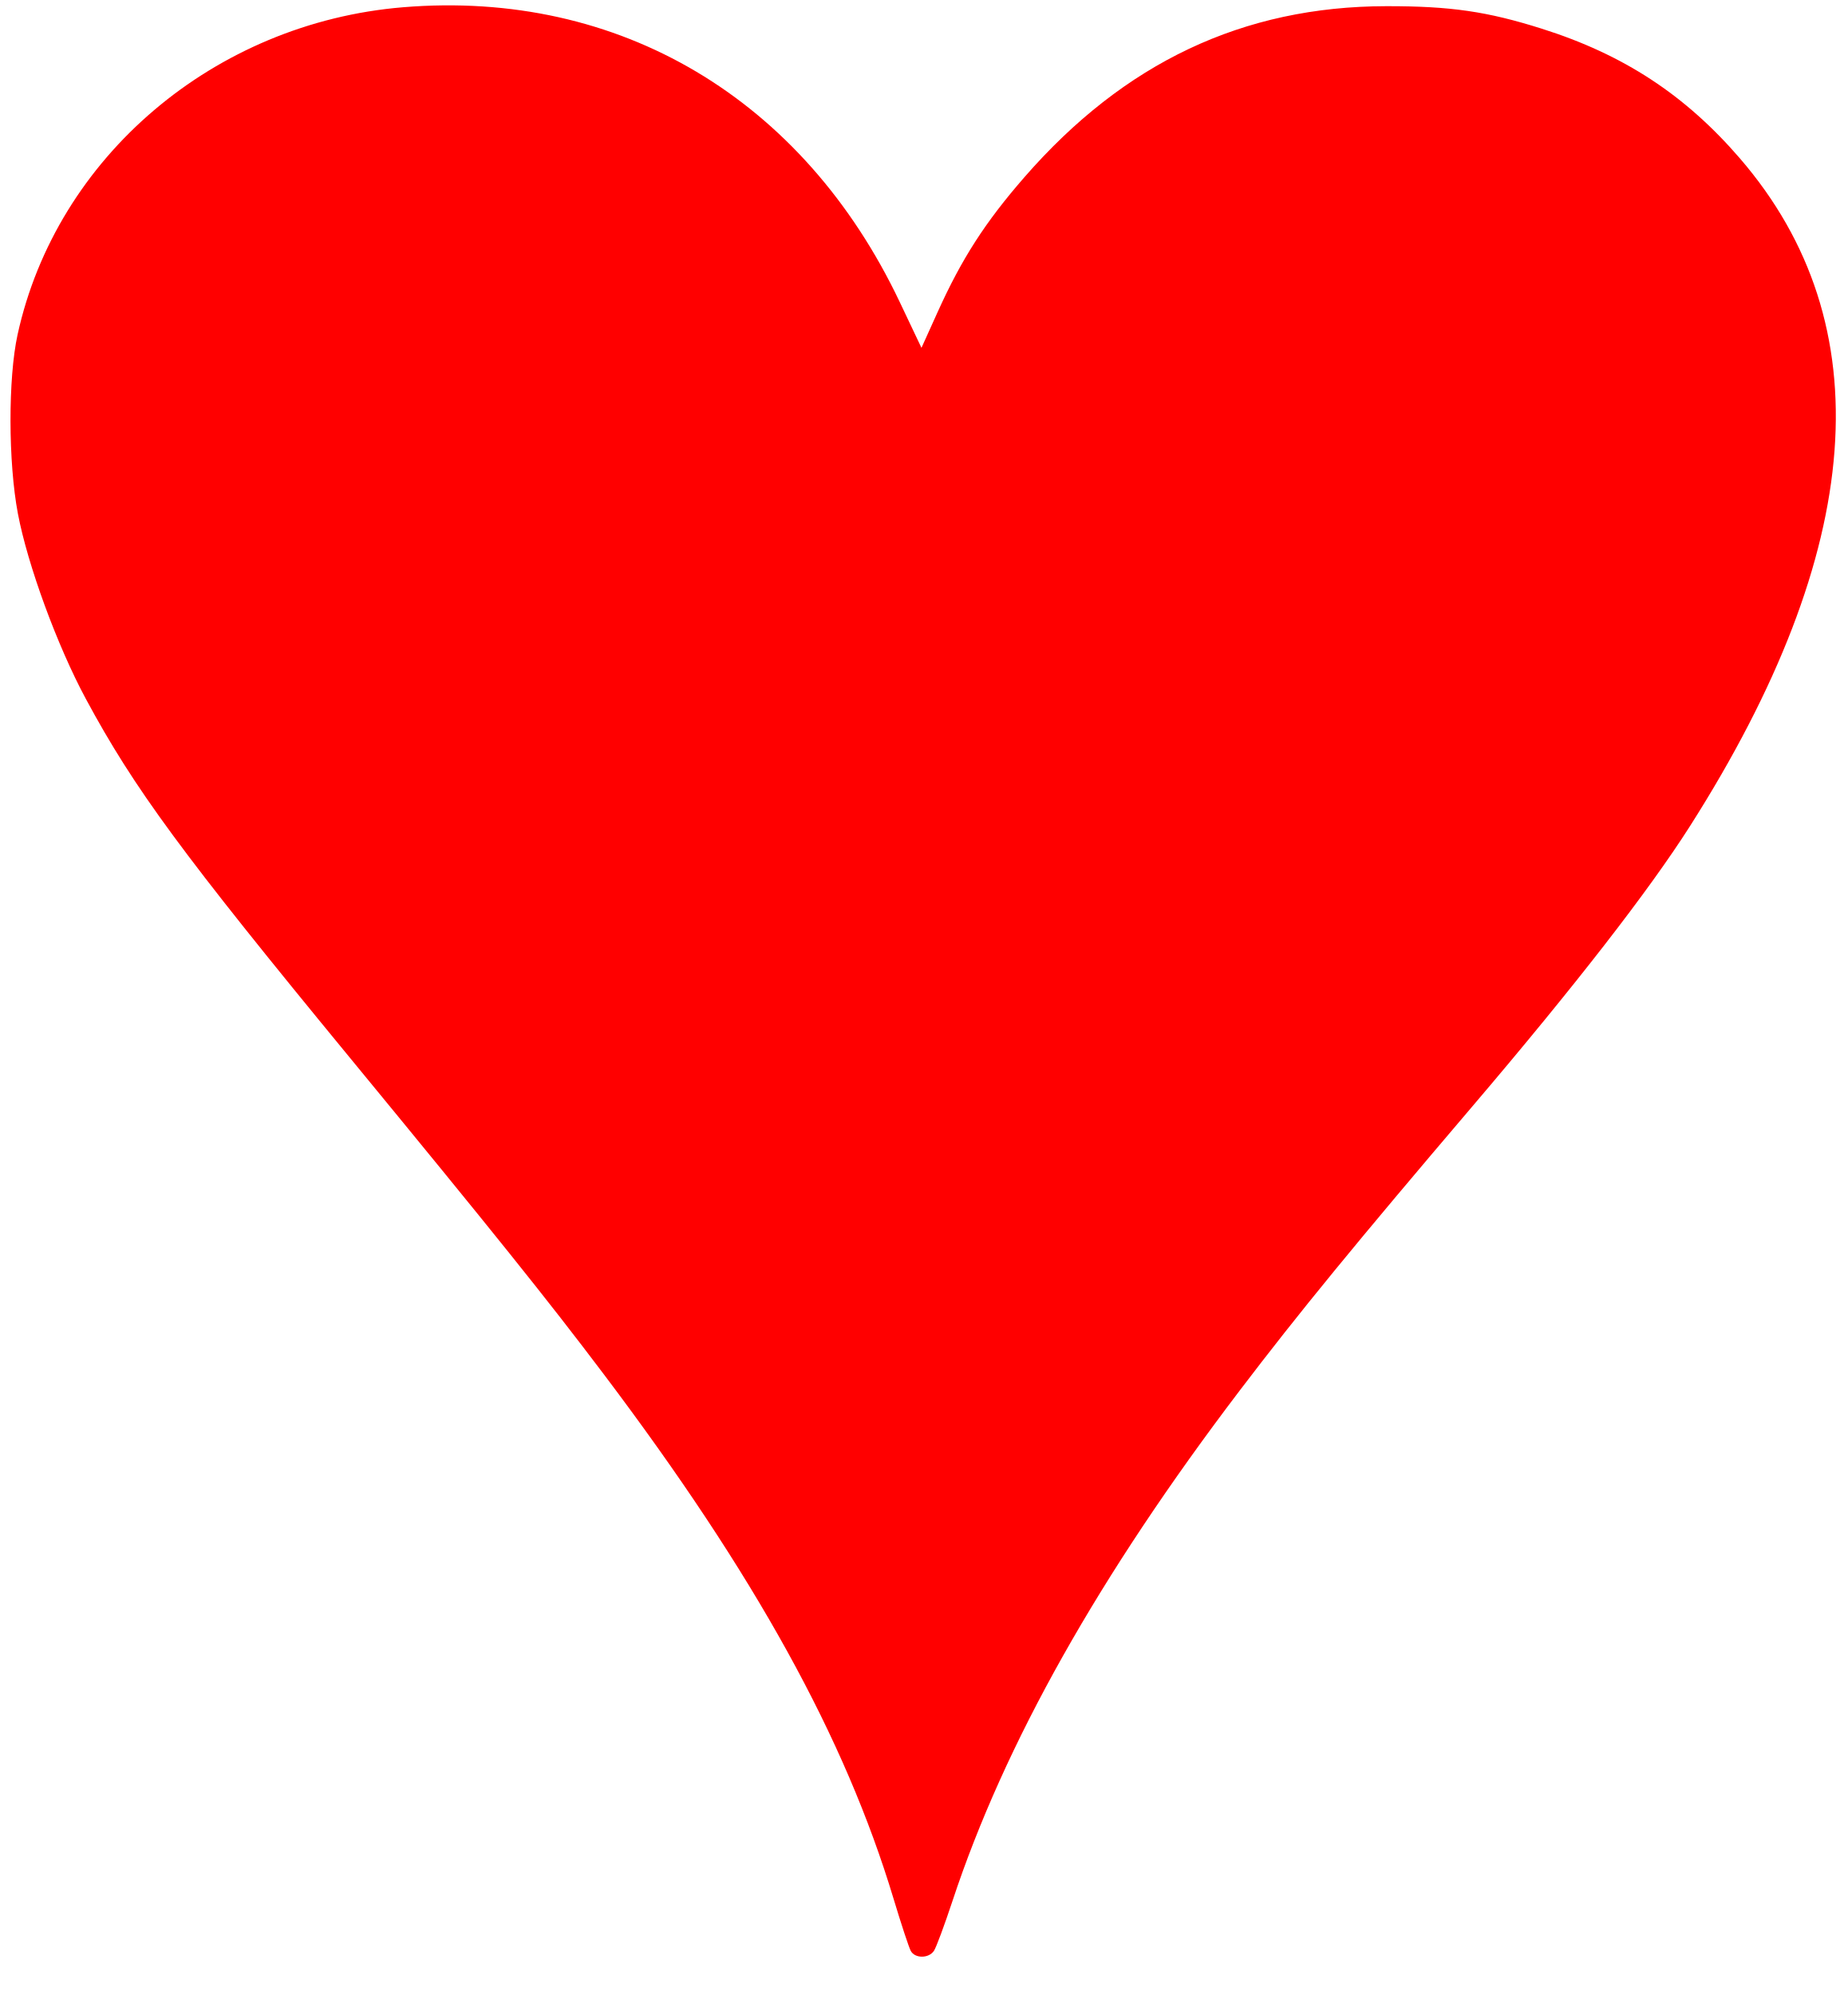
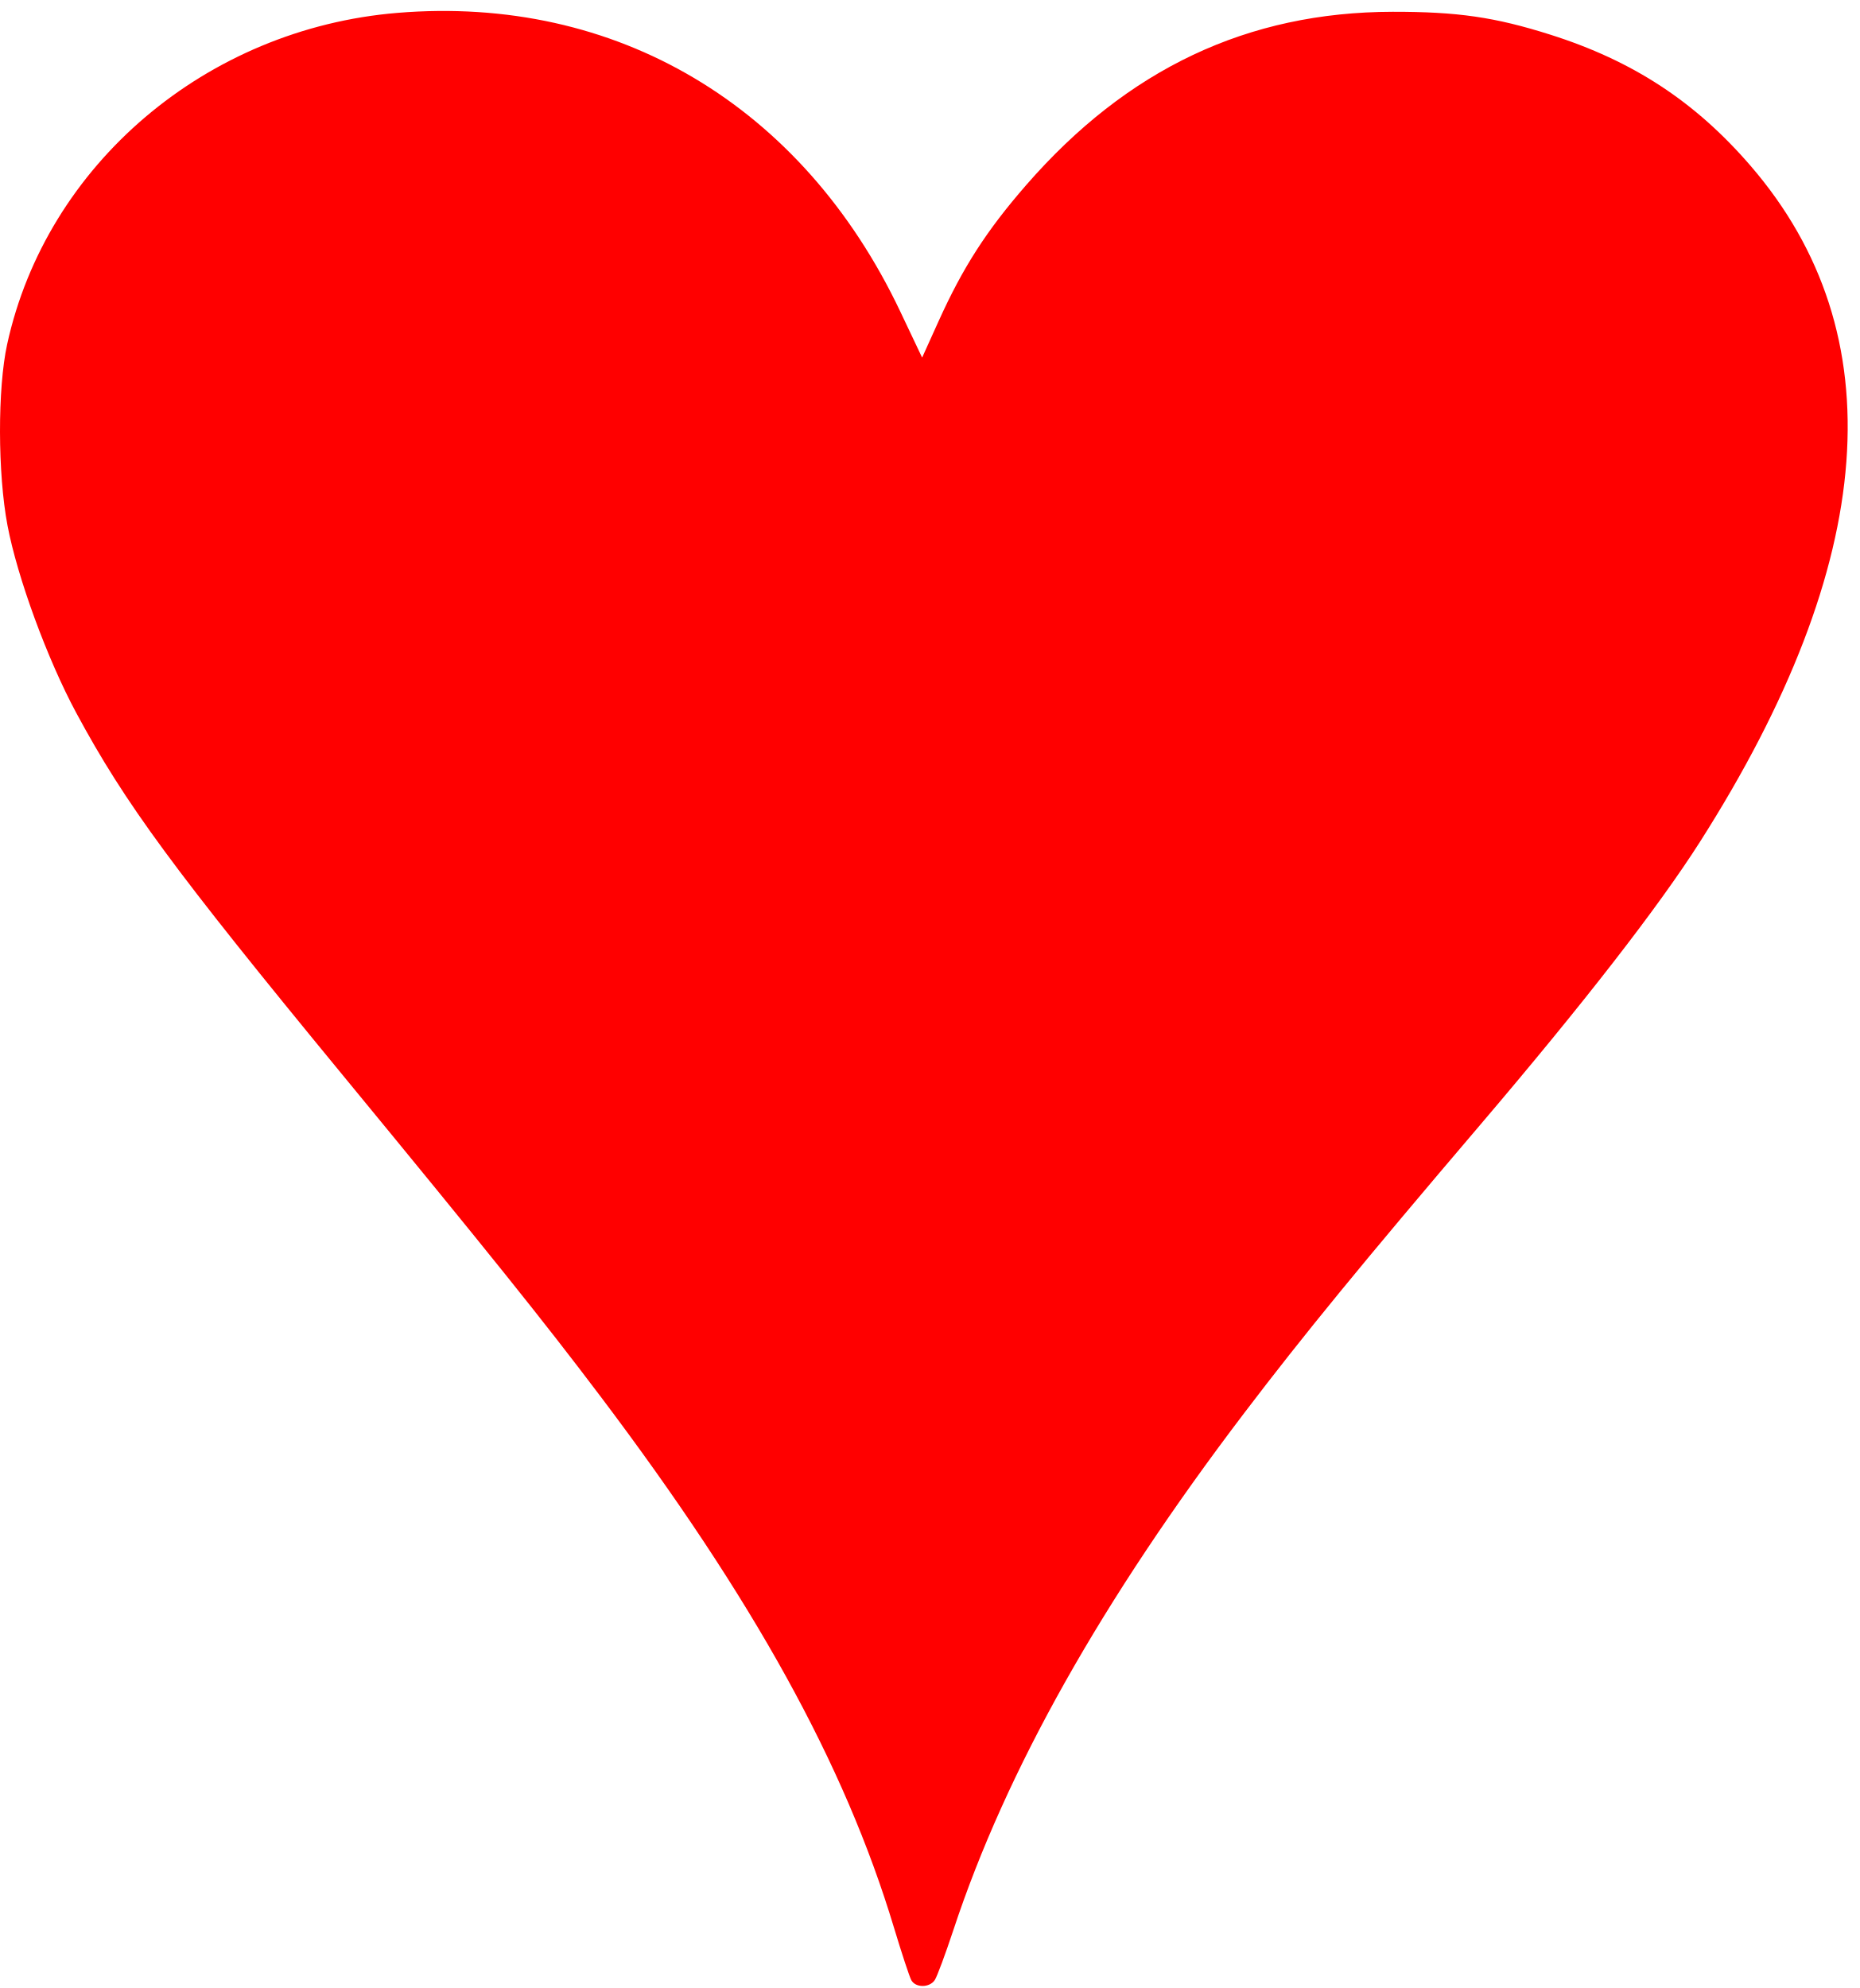
- <svg xmlns="http://www.w3.org/2000/svg" viewBox="43 535 352 380">
-   <path d="M216.5 906.612c-.343-.618-1.818-5.088-3.278-9.933-9.254-30.706-26.433-61.799-55.2-99.912-10.809-14.319-20.982-26.999-48.49-60.437-31.851-38.718-40.975-51.12-50.188-68.228-5.44-10.103-11.078-25.474-12.934-35.263-1.854-9.783-1.884-25.767-.064-34.09 7.403-33.854 37.475-59.394 73.433-62.368 41.193-3.407 76.232 17.402 94.643 56.207l4.111 8.665 3.095-6.846c4.597-10.171 9.025-17.05 16.498-25.634 19.028-21.853 41.674-32.558 68.955-32.596 12.22-.017 19.222.998 29.635 4.293 15.574 4.928 27.298 12.605 37.739 24.713 27.21 31.553 23.988 74.54-9.532 127.187-7.82 12.281-21.928 30.452-41.33 53.232-22.344 26.231-33.26 39.563-44.438 54.265-26.791 35.24-44.81 67.26-54.72 97.243-1.513 4.574-3.097 8.836-3.52 9.471-.986 1.476-3.603 1.494-4.415.031z" style="fill:red;fill-opacity:1" />
+ <svg xmlns="http://www.w3.org/2000/svg" height="371.679" width="347.714" viewBox="0 0 350 370" version="1.1" id="svg4">
+   <defs id="defs4" />
+   <path d="m 171.5,370.593 c -0.343,-0.618 -1.818,-5.088 -3.278,-9.933 -9.254,-30.706 -26.433,-61.799 -55.2,-99.912 -10.809,-14.319 -20.982,-26.999 -48.49,-60.437 -31.851,-38.718 -40.975,-51.12 -50.188,-68.228 -5.44,-10.103 -11.078,-25.474 -12.934,-35.263 -1.854,-9.783 -1.884,-25.767 -0.064,-34.09 C 8.749,28.876 38.821,3.336 74.779,0.362 115.972,-3.045 151.011,17.764 169.422,56.569 l 4.111,8.665 3.095,-6.846 c 4.597,-10.171 9.025,-17.05 16.498,-25.634 19.028,-21.853 41.674,-32.558 68.955,-32.596 12.22,-0.017 19.222,0.998 29.635,4.293 15.574,4.928 27.298,12.605 37.739,24.713 27.21,31.553 23.988,74.54 -9.532,127.187 -7.82,12.281 -21.928,30.452 -41.33,53.232 -22.344,26.231 -33.26,39.563 -44.438,54.265 -26.791,35.24 -44.81,67.26 -54.72,97.243 -1.513,4.574 -3.097,8.836 -3.52,9.471 -0.986,1.476 -3.603,1.494 -4.415,0.031 z" style="fill:#ff0000;fill-opacity:1" id="path3" />
</svg>
